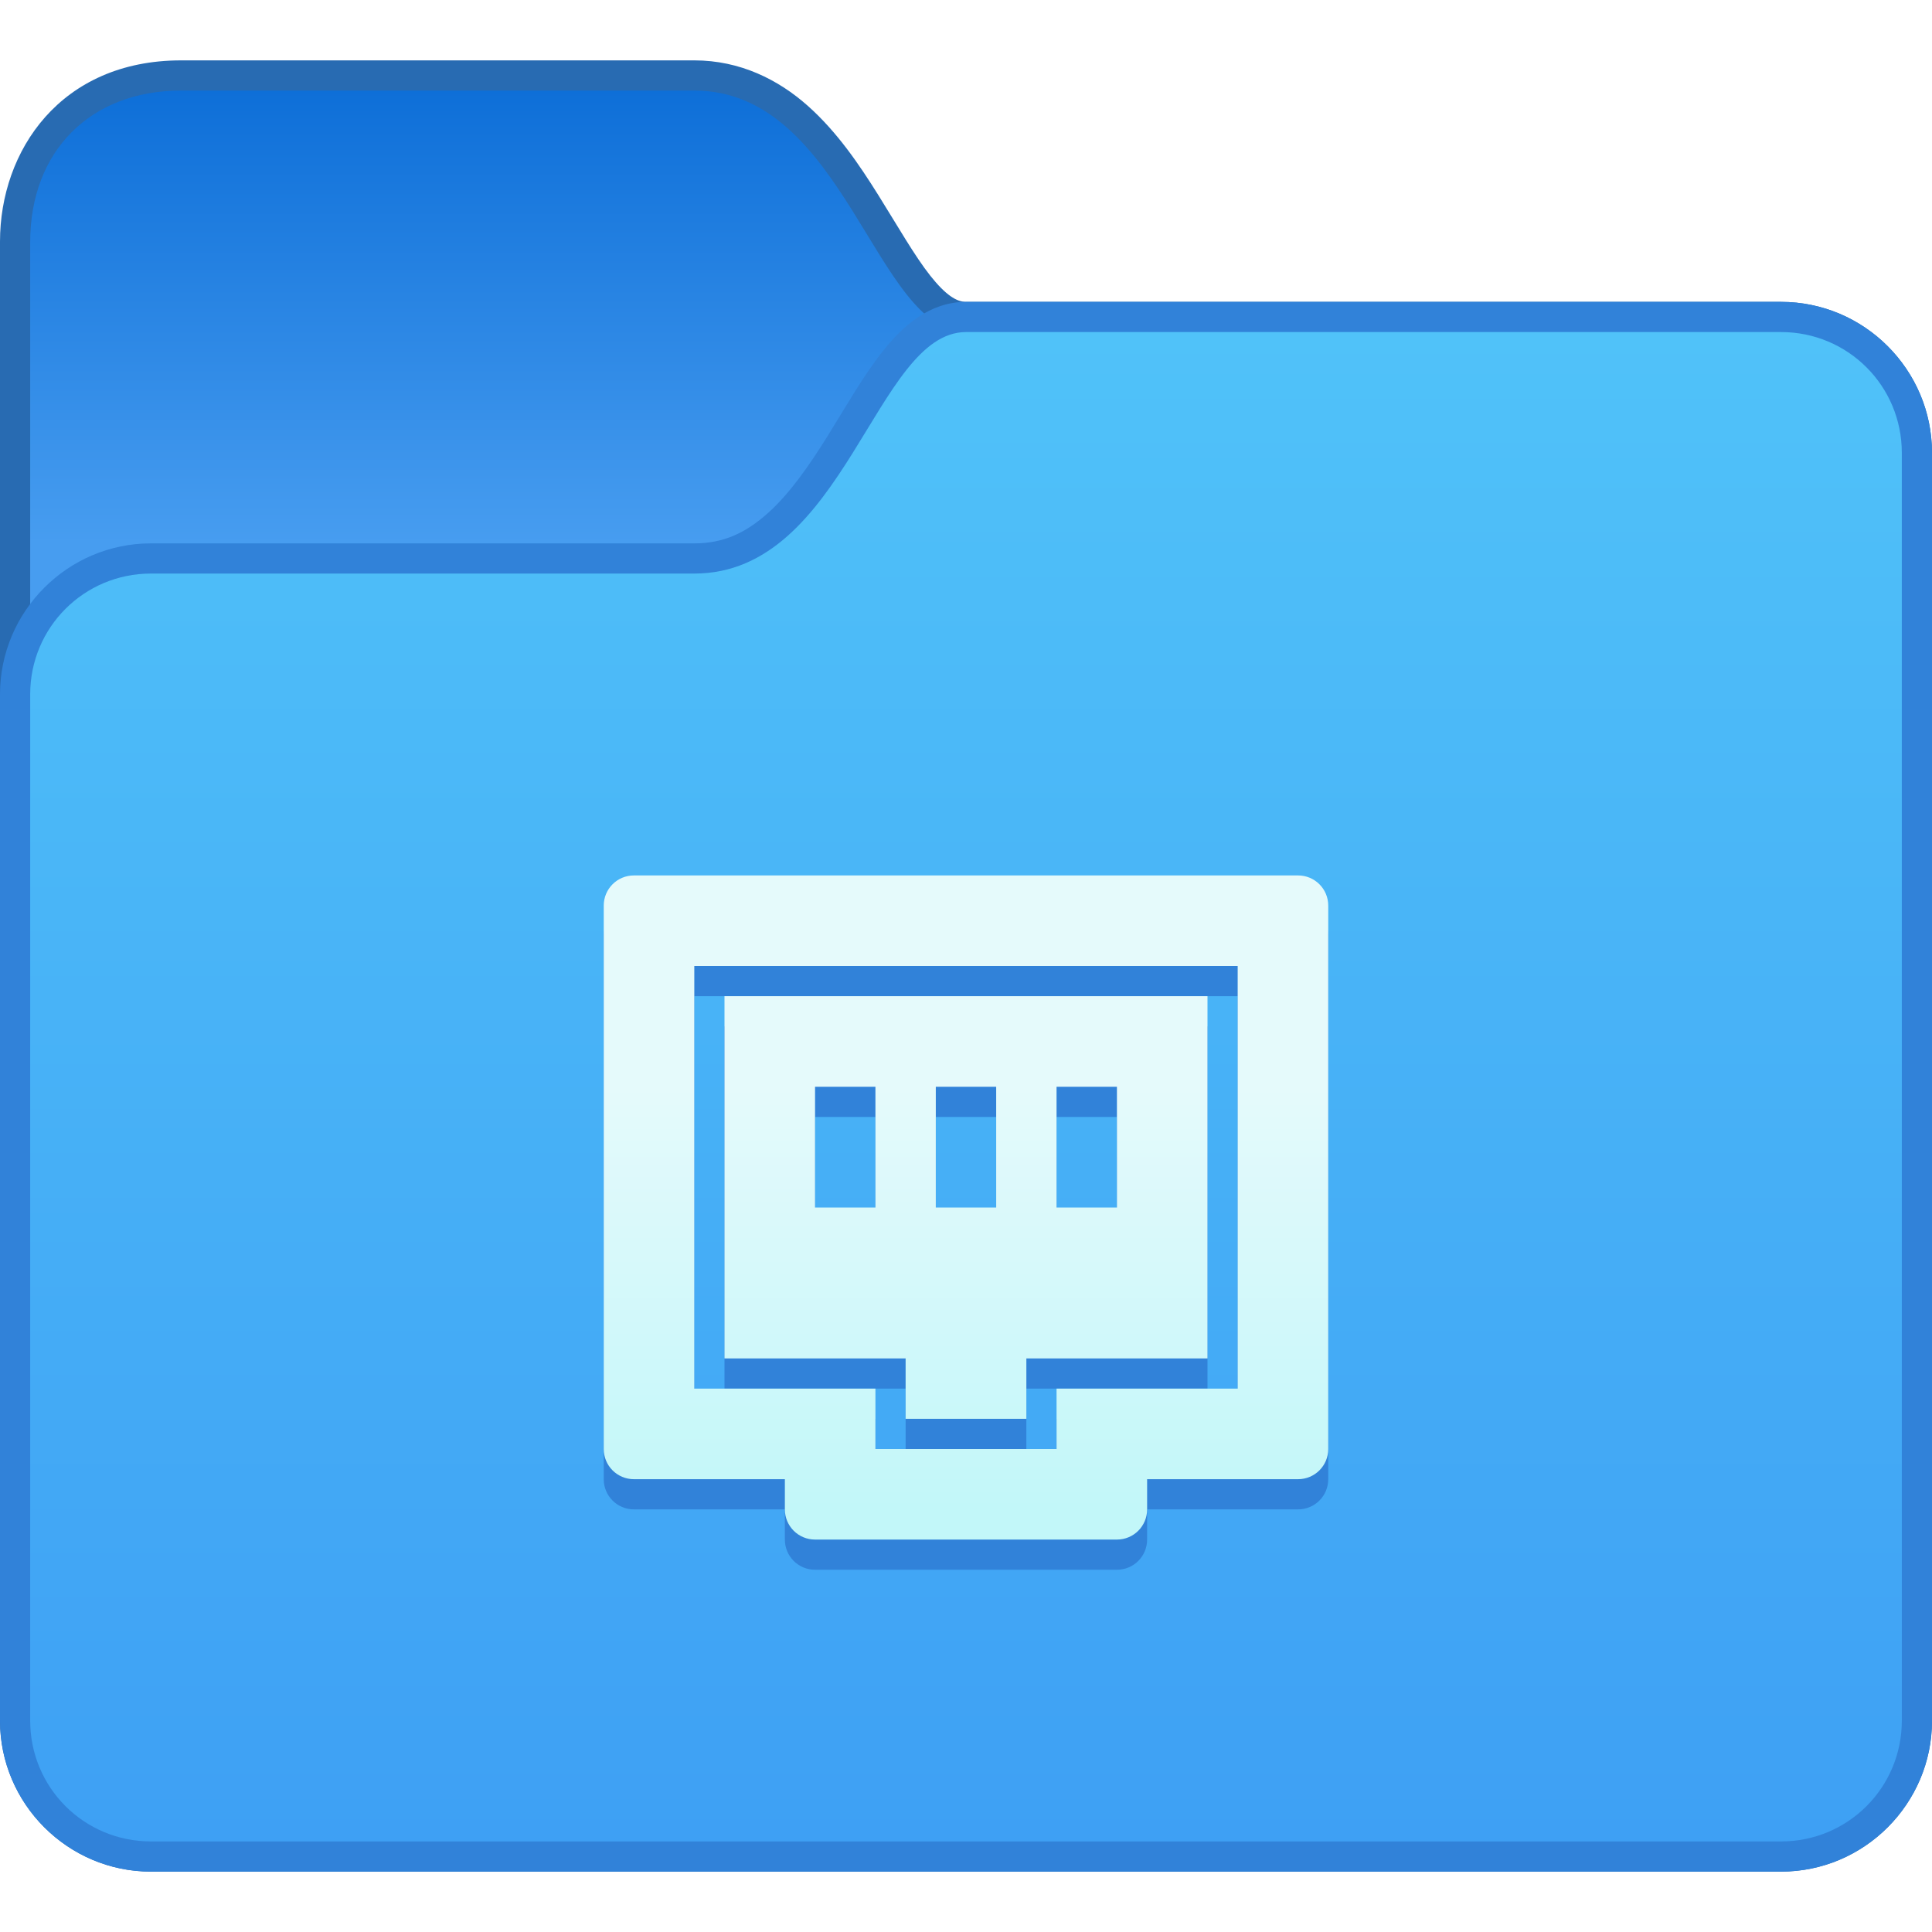
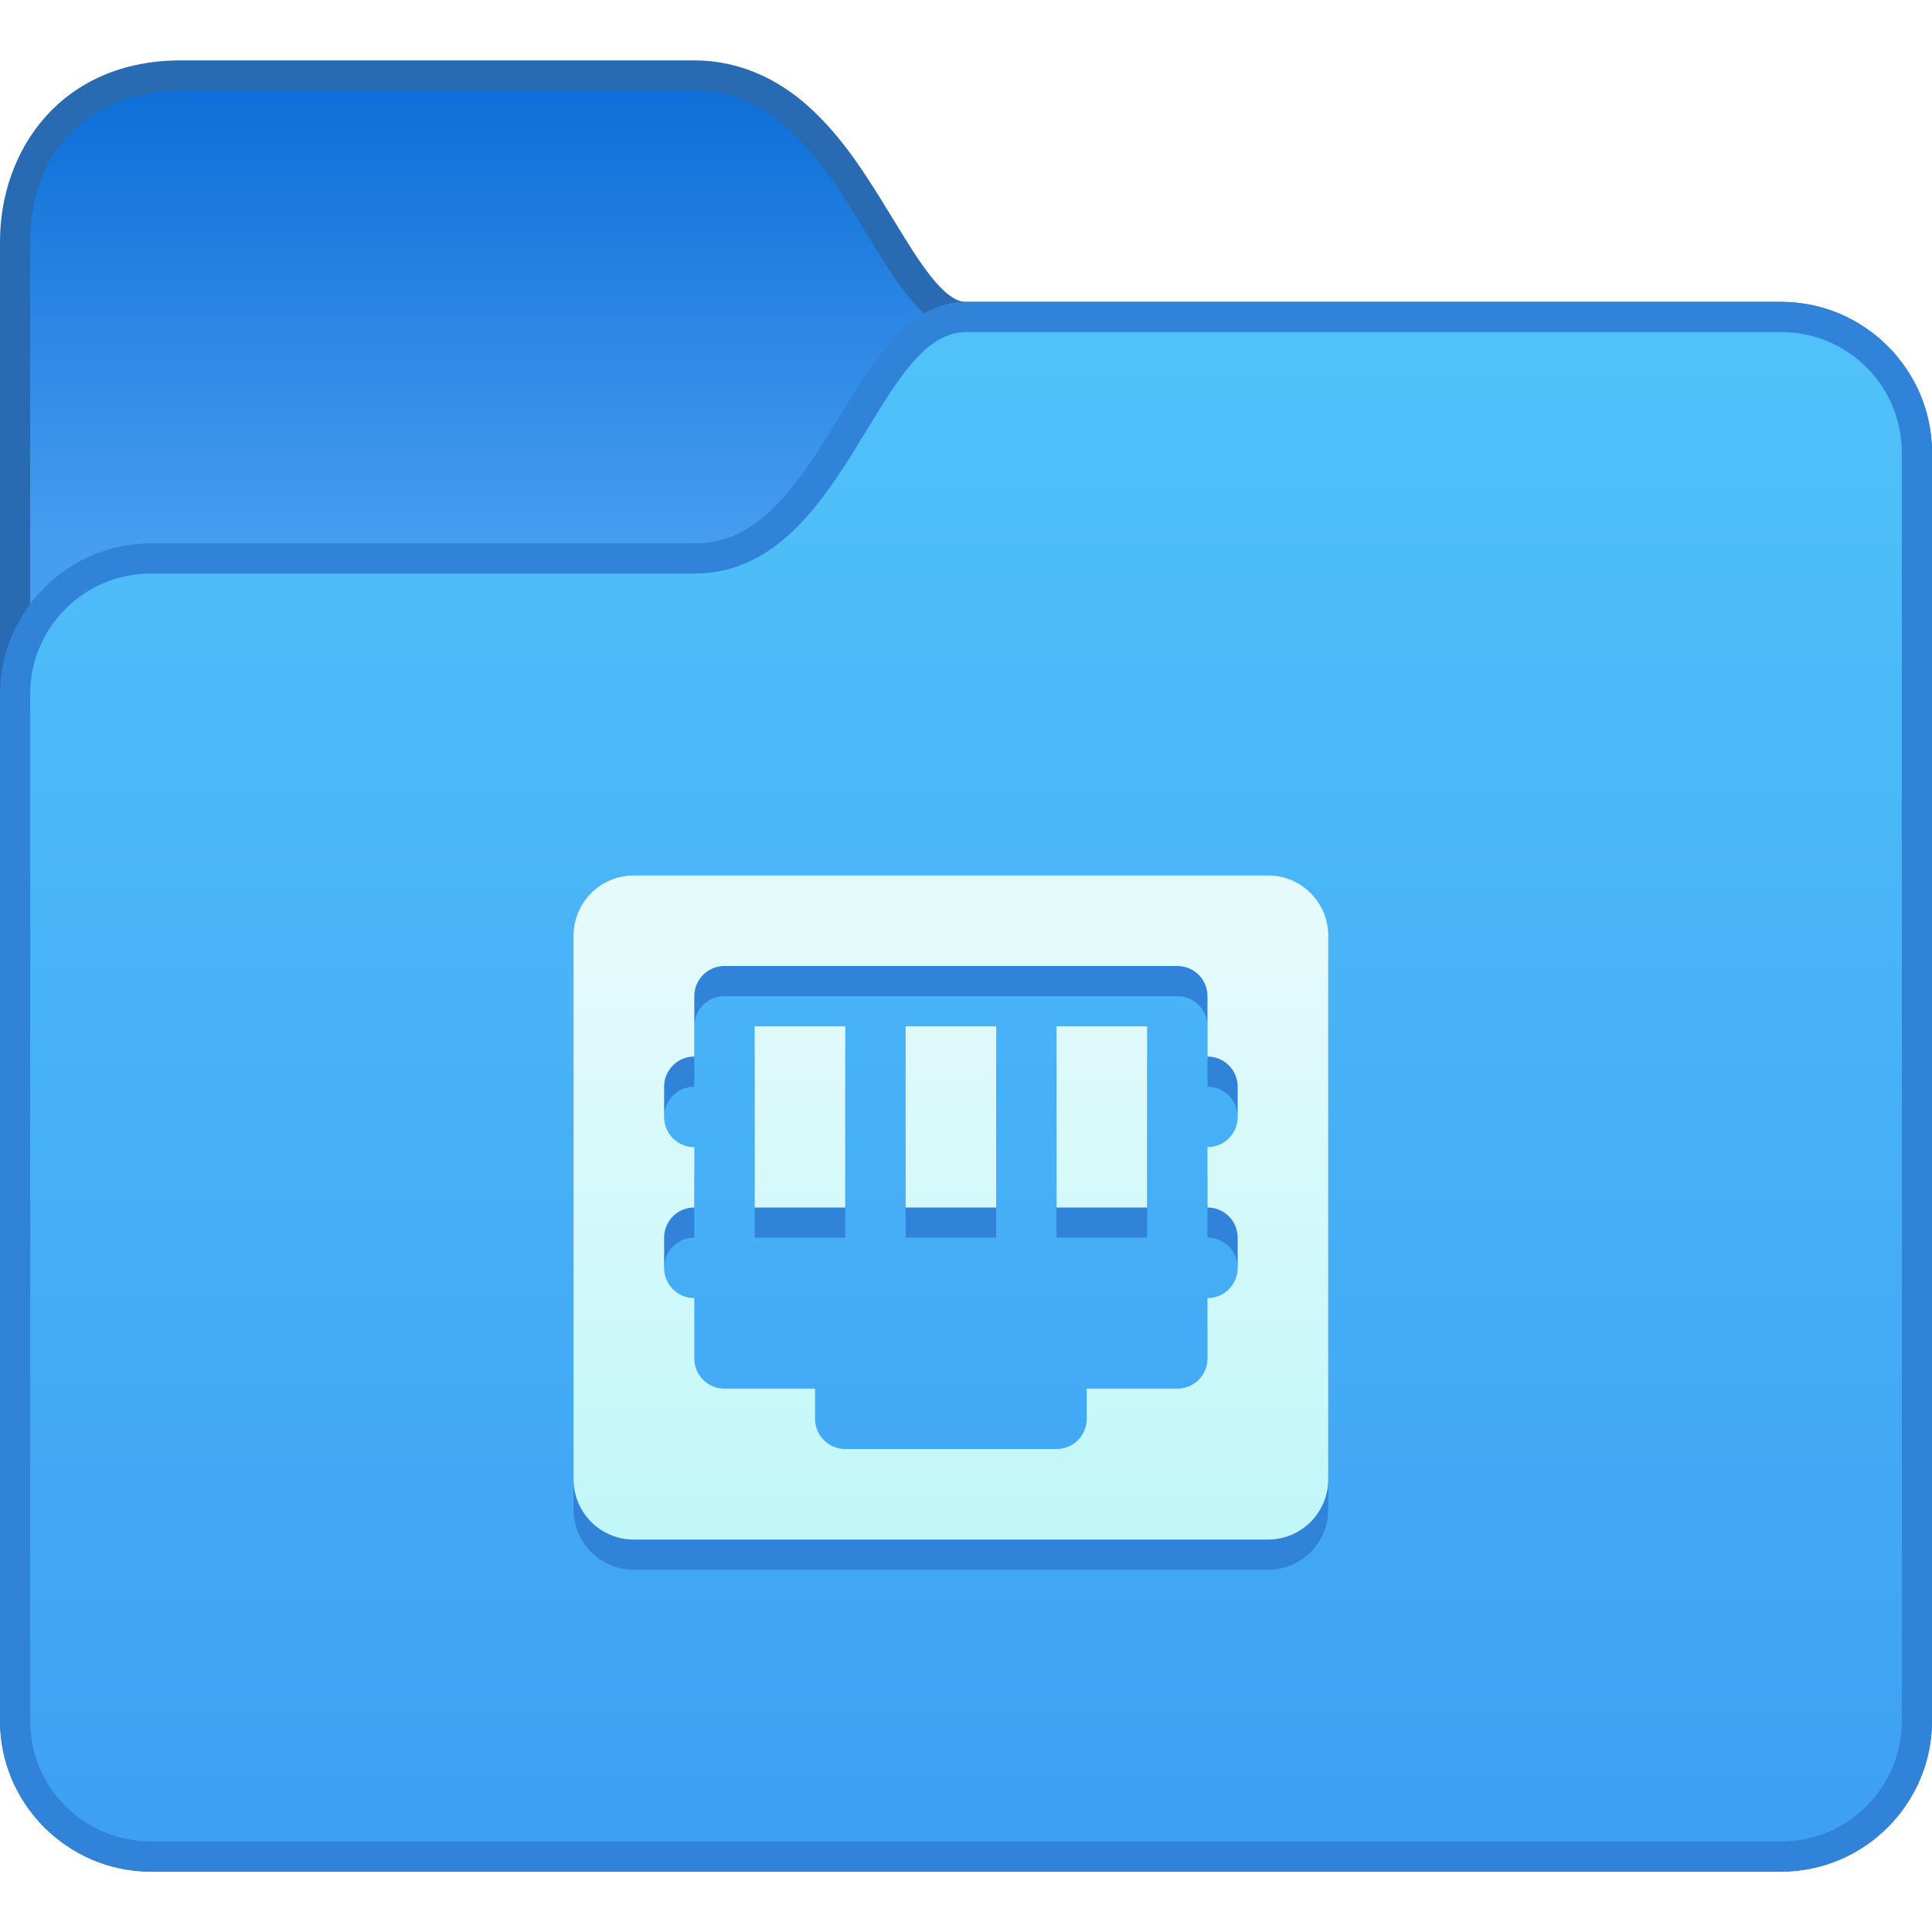
- <svg xmlns="http://www.w3.org/2000/svg" xmlns:xlink="http://www.w3.org/1999/xlink" width="64" height="64" viewBox="0 0 64 64" version="1.1" id="svg8">
+ <svg xmlns="http://www.w3.org/2000/svg" xmlns:xlink="http://www.w3.org/1999/xlink" width="64" height="64" viewBox="0 0 64 64" version="1.1" id="svg8" xml:space="preserve">
  <defs id="defs2">
-     <linearGradient xlink:href="#linearGradient4627" id="linearGradient7258" x1="32" y1="300.65" x2="32" y2="286.65" gradientUnits="userSpaceOnUse" gradientTransform="translate(14.59328,4)" />
-     <linearGradient id="linearGradient4627">
-       <stop style="stop-color:#c2f7f9;stop-opacity:1" offset="0" id="stop4623" />
-       <stop style="stop-color:#e5fafb;stop-opacity:1" offset="1" id="stop4625" />
+     <linearGradient id="linearGradient1857">
+       <stop style="stop-color:#c2f7f9;stop-opacity:1;" offset="0" id="stop1853" />
+       <stop style="stop-color:#e5fafb;stop-opacity:1;" offset="1" id="stop1855" />
    </linearGradient>
    <linearGradient xlink:href="#linearGradient10239" id="linearGradient940" x1="18" y1="361.65" x2="18" y2="346.65" gradientUnits="userSpaceOnUse" />
    <linearGradient id="linearGradient10239">
      <stop id="stop10235" offset="0" style="stop-color:#479df0;stop-opacity:1;" />
      <stop id="stop10237" offset="1" style="stop-color:#0e6fd8;stop-opacity:1;" />
    </linearGradient>
    <linearGradient xlink:href="#linearGradient10231" id="linearGradient972" x1="38" y1="404.65" x2="38" y2="354.65" gradientUnits="userSpaceOnUse" />
    <linearGradient id="linearGradient10231">
      <stop id="stop10227" offset="0" style="stop-color:#3ea0f4;stop-opacity:1;" />
      <stop id="stop10229" offset="1" style="stop-color:#50c2f9;stop-opacity:1" />
    </linearGradient>
+     <linearGradient gradientTransform="matrix(3.779527,0,0,3.779527,7.075507,-803.7974)" xlink:href="#linearGradient8202" id="linearGradient8204" x1="2.097" y1="295.658" x2="2.097" y2="283.223" gradientUnits="userSpaceOnUse" />
+     <linearGradient id="linearGradient8202">
+       <stop style="stop-color:#3c9af3;stop-opacity:1" offset="0" id="stop8198" />
+       <stop style="stop-color:#51c5f9;stop-opacity:1" offset="1" id="stop8200" />
+     </linearGradient>
+     <linearGradient xlink:href="#linearGradient1857" id="linearGradient1859" x1="46.593" y1="304.65" x2="46.593" y2="285.65" gradientUnits="userSpaceOnUse" />
  </defs>
  <g id="layer1" transform="translate(0,-250.65)">
    <g id="g7898" transform="translate(-14.59329,-3.999995)">
      <g transform="translate(8.593286,-89.00002)" id="g1529">
        <path id="path1475" d="m 12,345.65 c -4,0 -6,3 -6,6 v 49 c 0,2.753 2.247,5 5,5 h 54 c 2.753,0 5,-2.247 5,-5 v -42 c 0,-2.753 -2.247,-5 -5,-5 H 38 c -0.306,0 -0.67,-0.219 -1.186,-0.871 -0.516,-0.652 -1.074,-1.635 -1.715,-2.66 -0.641,-1.025 -1.37,-2.101 -2.342,-2.965 C 31.786,346.29 30.517,345.65 29,345.65 Z" style="color:#000000;font-style:normal;font-variant:normal;font-weight:normal;font-stretch:normal;font-size:medium;line-height:normal;font-family:sans-serif;font-variant-ligatures:normal;font-variant-position:normal;font-variant-caps:normal;font-variant-numeric:normal;font-variant-alternates:normal;font-feature-settings:normal;text-indent:0;text-align:start;text-decoration:none;text-decoration-line:none;text-decoration-style:solid;text-decoration-color:#000000;letter-spacing:normal;word-spacing:normal;text-transform:none;writing-mode:lr-tb;direction:ltr;text-orientation:mixed;dominant-baseline:auto;baseline-shift:baseline;text-anchor:start;white-space:normal;shape-padding:0;clip-rule:nonzero;display:inline;overflow:visible;visibility:visible;opacity:1;isolation:auto;mix-blend-mode:normal;color-interpolation:sRGB;color-interpolation-filters:linearRGB;solid-color:#000000;solid-opacity:1;vector-effect:none;fill:#286bb2;fill-opacity:1;fill-rule:nonzero;stroke:none;stroke-width:2;stroke-linecap:round;stroke-linejoin:round;stroke-miterlimit:4;stroke-dasharray:none;stroke-dashoffset:0;stroke-opacity:1;color-rendering:auto;image-rendering:auto;shape-rendering:auto;text-rendering:auto;enable-background:accumulate" />
        <path id="rect1374-3" d="m 12,346.65 h 17 c 5,0 6,8 9,8 H 65 c 2.216,0 4,1.784 4,4 v 42 c 0,2.216 -1.784,4 -4,4 H 11 c -2.216,0 -4,-1.784 -4,-4 l 3e-7,-48.979 C 7,348.65 9,346.65 12,346.65 Z" style="opacity:1;vector-effect:none;fill:url(#linearGradient940);fill-opacity:1;stroke:none;stroke-width:2;stroke-linecap:round;stroke-linejoin:round;stroke-miterlimit:4;stroke-dasharray:none;stroke-dashoffset:0;stroke-opacity:1" />
        <path id="path1453" d="m 38,353.65 c -1.194,0 -2.08,0.781 -2.752,1.629 -0.671,0.848 -1.239,1.865 -1.848,2.84 -0.609,0.975 -1.255,1.899 -1.971,2.535 C 30.714,361.29 29.983,361.65 29,361.65 H 11 c -2.753,0 -5,2.247 -5,5 v 34 c 0,2.753 2.247,5 5,5 h 54 c 2.753,0 5,-2.247 5,-5 v -42 c 0,-2.753 -2.247,-5 -5,-5 z" style="color:#000000;font-style:normal;font-variant:normal;font-weight:normal;font-stretch:normal;font-size:medium;line-height:normal;font-family:sans-serif;font-variant-ligatures:normal;font-variant-position:normal;font-variant-caps:normal;font-variant-numeric:normal;font-variant-alternates:normal;font-feature-settings:normal;text-indent:0;text-align:start;text-decoration:none;text-decoration-line:none;text-decoration-style:solid;text-decoration-color:#000000;letter-spacing:normal;word-spacing:normal;text-transform:none;writing-mode:lr-tb;direction:ltr;text-orientation:mixed;dominant-baseline:auto;baseline-shift:baseline;text-anchor:start;white-space:normal;shape-padding:0;clip-rule:nonzero;display:inline;overflow:visible;visibility:visible;opacity:1;isolation:auto;mix-blend-mode:normal;color-interpolation:sRGB;color-interpolation-filters:linearRGB;solid-color:#000000;solid-opacity:1;vector-effect:none;fill:#3182d9;fill-opacity:1;fill-rule:nonzero;stroke:none;stroke-width:2;stroke-linecap:round;stroke-linejoin:round;stroke-miterlimit:4;stroke-dasharray:none;stroke-dashoffset:0;stroke-opacity:1;color-rendering:auto;image-rendering:auto;shape-rendering:auto;text-rendering:auto;enable-background:accumulate" />
        <path id="rect1374-4-4" d="m 11,362.65 h 18 c 5,0 6,-8 9,-8 H 65 c 2.216,0 4,1.784 4,4 v 42 c 0,2.216 -1.784,4 -4,4 H 11 c -2.216,0 -4,-1.784 -4,-4 v -34 c 0,-2.216 1.784,-4 4,-4 z" style="opacity:1;vector-effect:none;fill:url(#linearGradient972);fill-opacity:1;stroke:none;stroke-width:2;stroke-linecap:round;stroke-linejoin:round;stroke-miterlimit:4;stroke-dasharray:none;stroke-dashoffset:0;stroke-opacity:1" />
      </g>
-       <path id="rect7071-4" d="m 35.593,284.65 c -0.554,0 -1,0.446 -1,1 v 18 c 0,0.554 0.446,1 1,1 h 5 v 1 c 0,0.554 0.446,1 1,1 h 10 c 0.554,0 1,-0.446 1,-1 v -1 h 5 c 0.554,0 1,-0.446 1,-1 v -18 c 0,-0.554 -0.446,-1 -1,-1 z m 2,3 h 18 v 14 h -6 v 2 h -6 v -2 h -6 z m 1,1 v 12 h 6 v 2 h 4 v -2 h 6 v -12 z m 3,3 h 2 l -10e-7,4 h -2 z m 4,0 h 2 l -10e-7,4 h -2 z m 4,0 h 2 l -10e-7,4 h -2 z" style="opacity:1;fill:#3182d9;fill-opacity:1;stroke:none;stroke-width:2;stroke-linecap:round;stroke-linejoin:round;stroke-miterlimit:4;stroke-dasharray:none;stroke-opacity:1" />
-       <path id="rect7071" d="m 35.593,283.65 c -0.554,0 -1,0.446 -1,1 v 18 c 0,0.554 0.446,1 1,1 h 5 v 1 c 0,0.554 0.446,1 1,1 h 10 c 0.554,0 1,-0.446 1,-1 v -1 h 5 c 0.554,0 1,-0.446 1,-1 v -18 c 0,-0.554 -0.446,-1 -1,-1 z m 2,3 h 18 v 14 h -6 v 2 h -6 v -2 h -6 z m 1,1 v 12 h 6 v 2 h 4 v -2 h 6 v -12 z m 3,3 h 2 l -10e-7,4 h -2 z m 4,0 h 2 l -10e-7,4 h -2 z m 4,0 h 2 l -10e-7,4 h -2 z" style="opacity:1;fill:url(#linearGradient7258);fill-opacity:1;stroke:none;stroke-width:2;stroke-linecap:round;stroke-linejoin:round;stroke-miterlimit:4;stroke-dasharray:none;stroke-opacity:1" />
+       <path id="rect1337-3" style="fill:#3182d9;fill-opacity:1;stroke-width:4;stroke-linecap:round;stroke-linejoin:round;stroke-miterlimit:1.8;paint-order:fill markers stroke;stop-color:#000000" d="m 35.593,284.65 c -1.108,0 -2,0.892 -2,2 v 18 c 0,1.108 0.892,2 2,2 h 21 c 1.108,0 2,-0.892 2,-2 v -18 c 0,-1.108 -0.892,-2 -2,-2 z m 3,3 h 15 c 0.554,0 1,0.446 1,1 v 2 c 0.554,0 1,0.446 1,1 v 1 c 0,0.554 -0.446,1 -1,1 v 2 c 0.554,0 1,0.446 1,1 v 1 c 0,0.554 -0.446,1 -1,1 v 2 c 0,0.554 -0.446,1 -1,1 h -3 v 1 c 0,0.554 -0.446,1 -1,1 h -7 c -0.554,0 -1,-0.446 -1,-1 v -1 h -3 c -0.554,0 -1,-0.446 -1,-1 v -2 c -0.554,0 -1,-0.446 -1,-1 v -1 c 0,-0.554 0.446,-1 1,-1 v -2 c -0.554,0 -1,-0.446 -1,-1 v -1 c 0,-0.554 0.446,-1 1,-1 v -2 c 0,-0.554 0.446,-1 1,-1 z m 1,2 v 6 h 3 v -6 z m 5,0 v 6 h 3 v -6 z m 5,0 v 6 h 3 v -6 z" />
+       <path id="rect1337" style="fill:url(#linearGradient1859);fill-opacity:1;stroke-width:4;stroke-linecap:round;stroke-linejoin:round;stroke-miterlimit:1.8;paint-order:fill markers stroke;stop-color:#000000" d="m 35.593,283.65 c -1.108,0 -2,0.892 -2,2 v 18 c 0,1.108 0.892,2 2,2 h 21 c 1.108,0 2,-0.892 2,-2 v -18 c 0,-1.108 -0.892,-2 -2,-2 z m 3,3 h 15 c 0.554,0 1,0.446 1,1 V 289.65 c 0.554,0 1,0.446 1,1 v 1 c 0,0.554 -0.446,1 -1,1 v 2 c 0.554,0 1,0.446 1,1 v 1 c 0,0.554 -0.446,1 -1,1 v 2 c 0,0.554 -0.446,1 -1,1 h -3 V 301.65 c 0,0.554 -0.446,1 -1,1 h -7 c -0.554,0 -1,-0.446 -1,-1 v -1 h -3 c -0.554,0 -1,-0.446 -1,-1 v -2 c -0.554,0 -1,-0.446 -1,-1 V 295.65 c 0,-0.554 0.446,-1 1,-1 V 292.65 c -0.554,0 -1,-0.446 -1,-1 v -1 c 0,-0.554 0.446,-1 1,-1 v -2 c 0,-0.554 0.446,-1 1,-1 z m 1,2 v 6 h 3 v -6 z m 5,0 v 6 h 3 v -6 z m 5,0 v 6 h 3 v -6 z" />
    </g>
  </g>
</svg>
